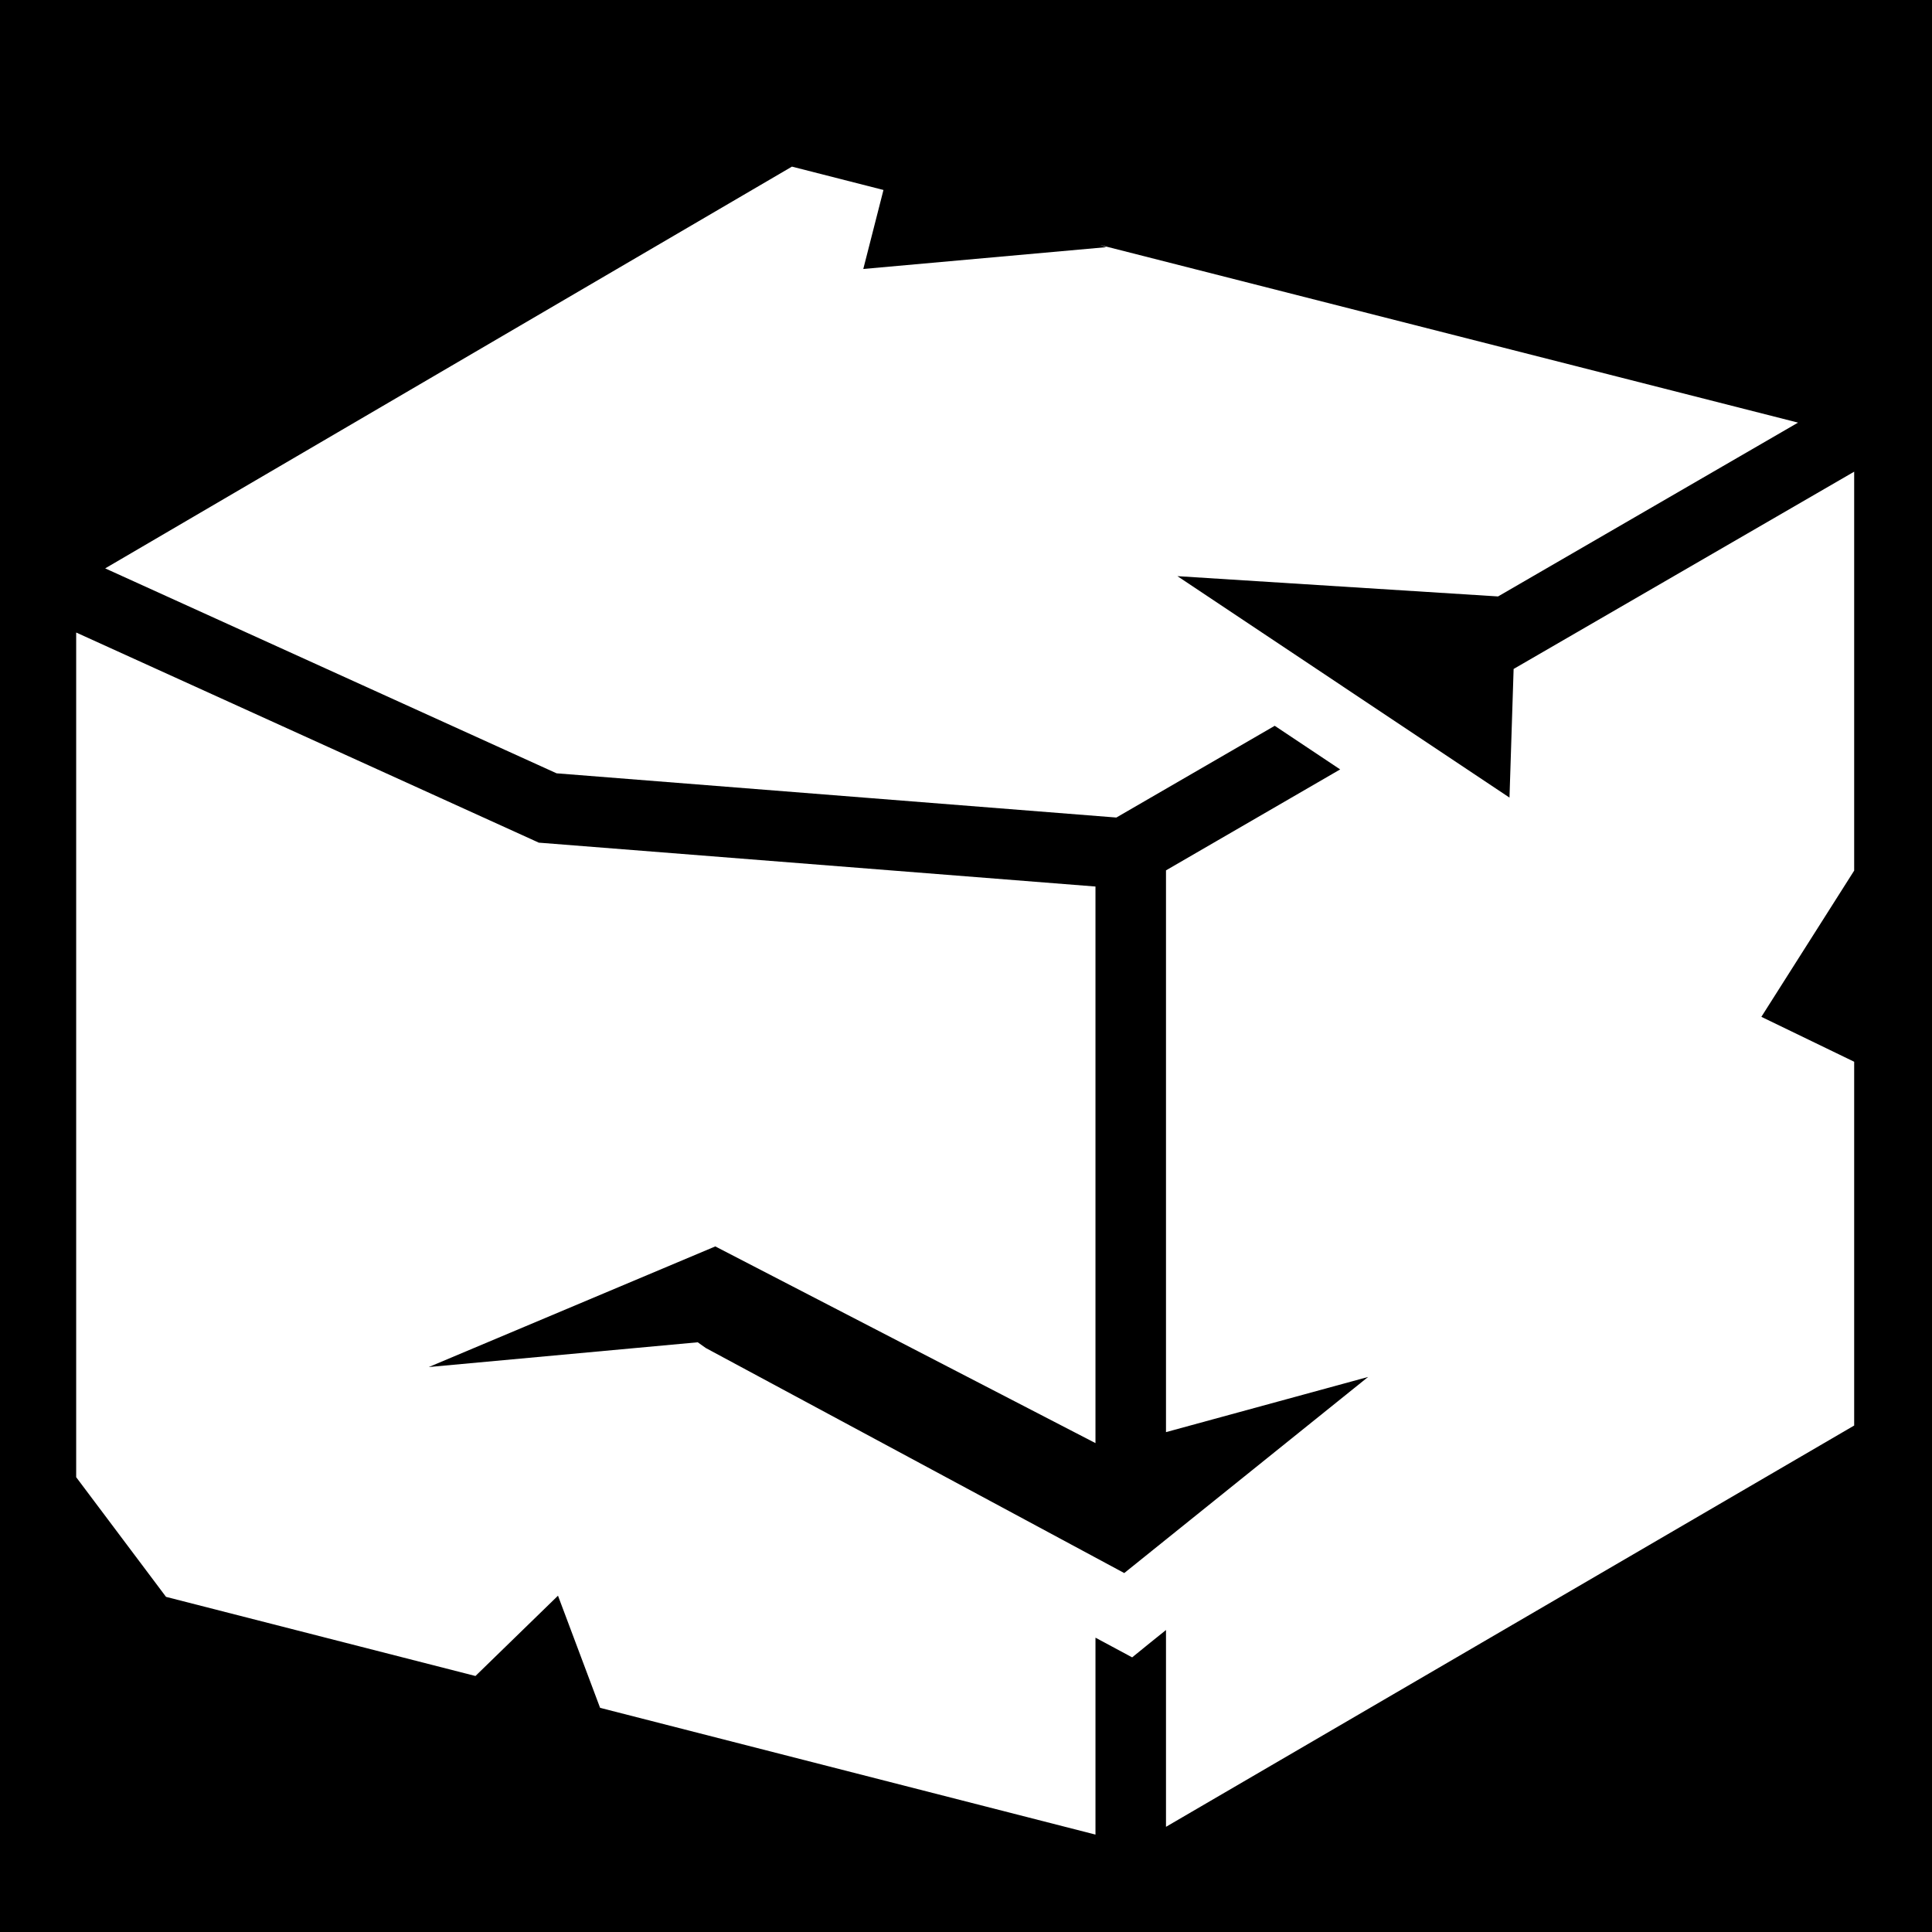
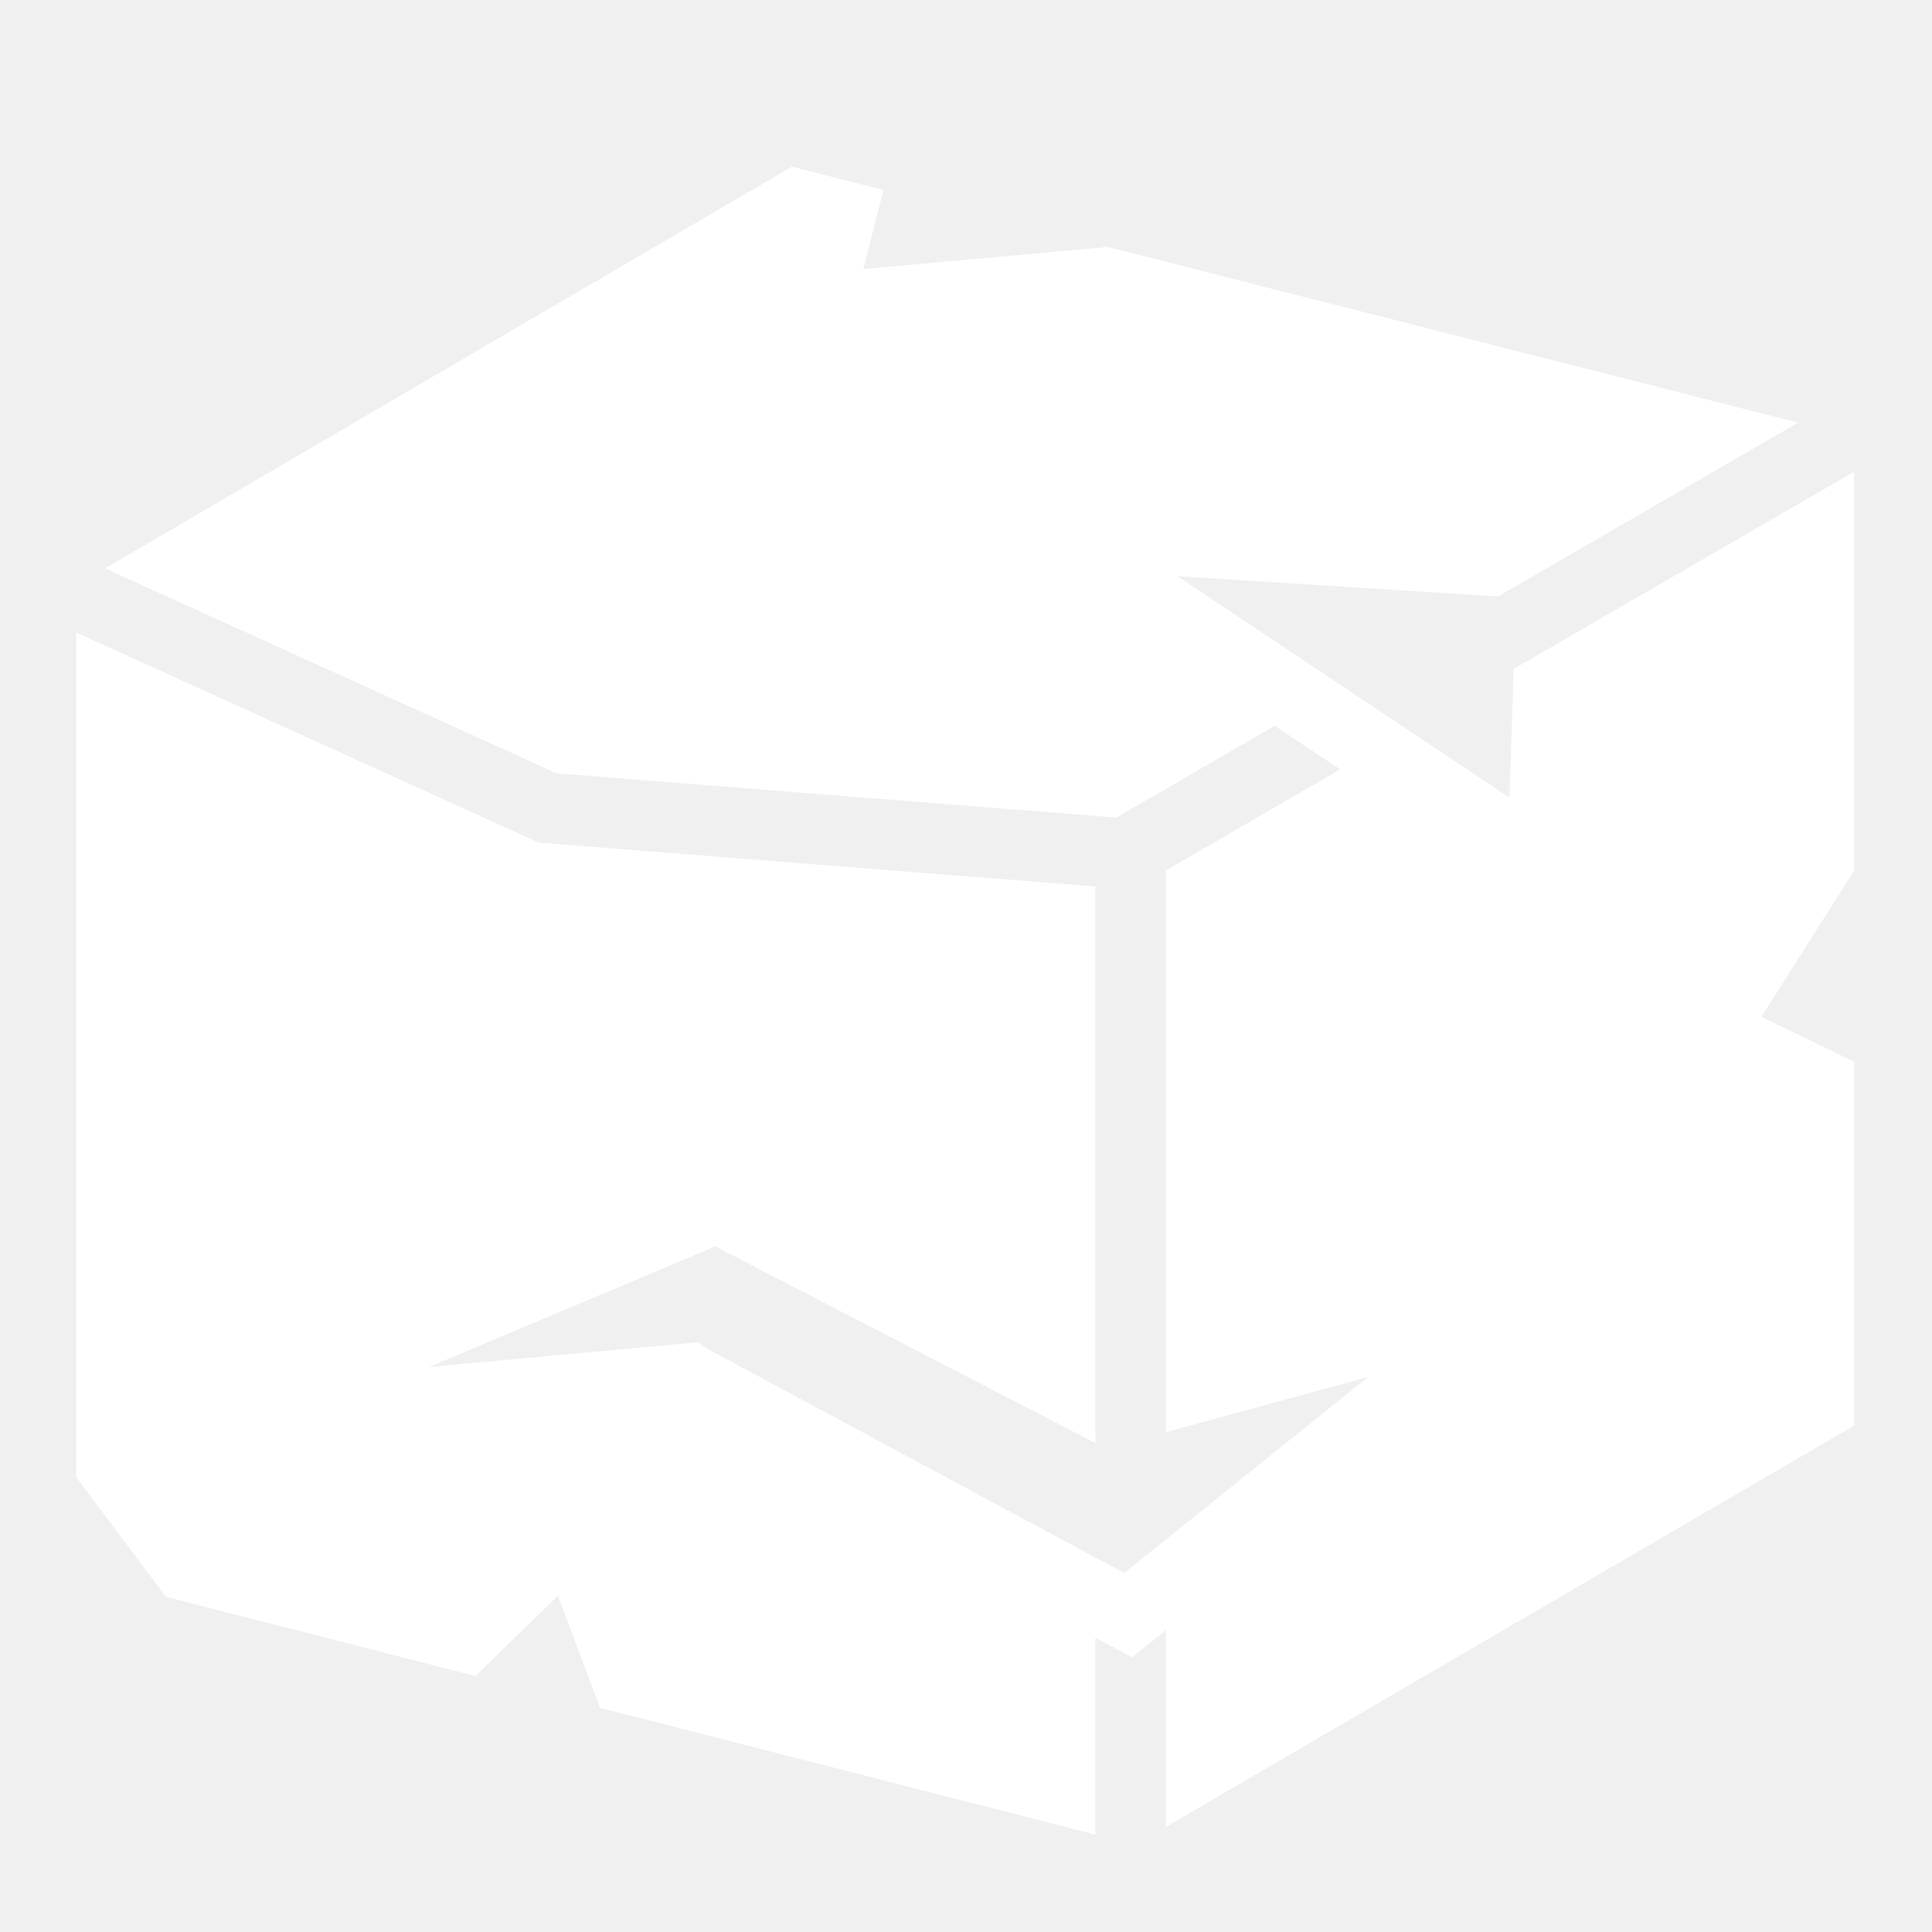
<svg xmlns="http://www.w3.org/2000/svg" viewBox="0 0 512 512">
-   <path d="M0 0h512v512H0z" />
  <path fill="#fff" d="M209.875 44.156l-182 106.47 119.625 54.31 148.344 11.72 41.97-24.312 17.342 11.562L309 230.656V379.53l53.563-14.624-64.625 51.97-110.875-59.626-2.157-1.53-71.28 6.56 75.936-31.967 100.75 52.125v-147.5l-145.906-11.5-1.625-.125-1.5-.688-121.093-55V391.47L44 423.186l82 20.97 21.875-21.282 11.156 29.72 131.282 33.592V434l4.25 2.28 5.47 2.94 4.812-3.908L309 431.97v52.155L491.375 377.78v-96.405L466.78 269.47l24.595-38.75V125l-90.25 52.28-1.094 34.095-88-58.688 84.97 5.375L476.5 112 291.562 64.937l1.625.563-64.406 5.78 5.345-20.936-24.25-6.188z" />
</svg>
